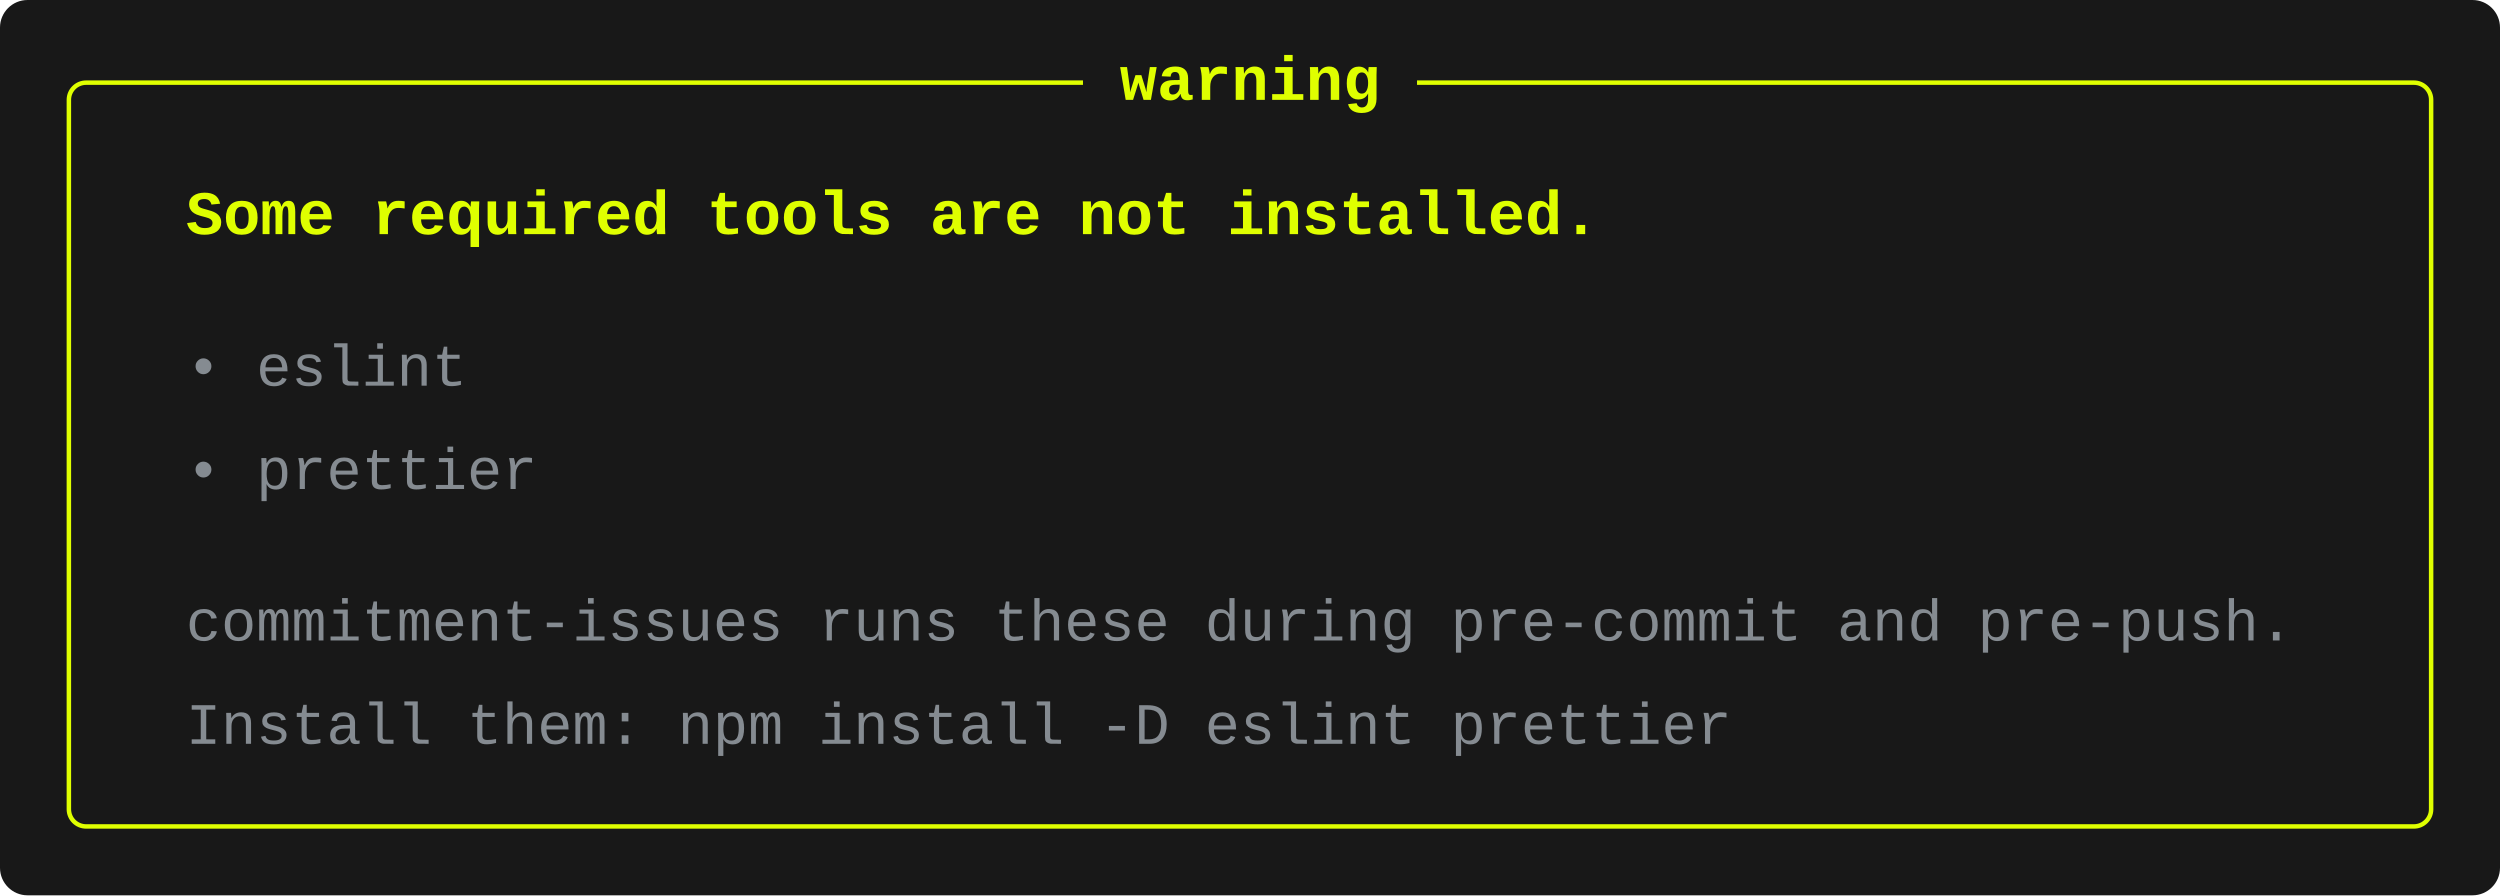
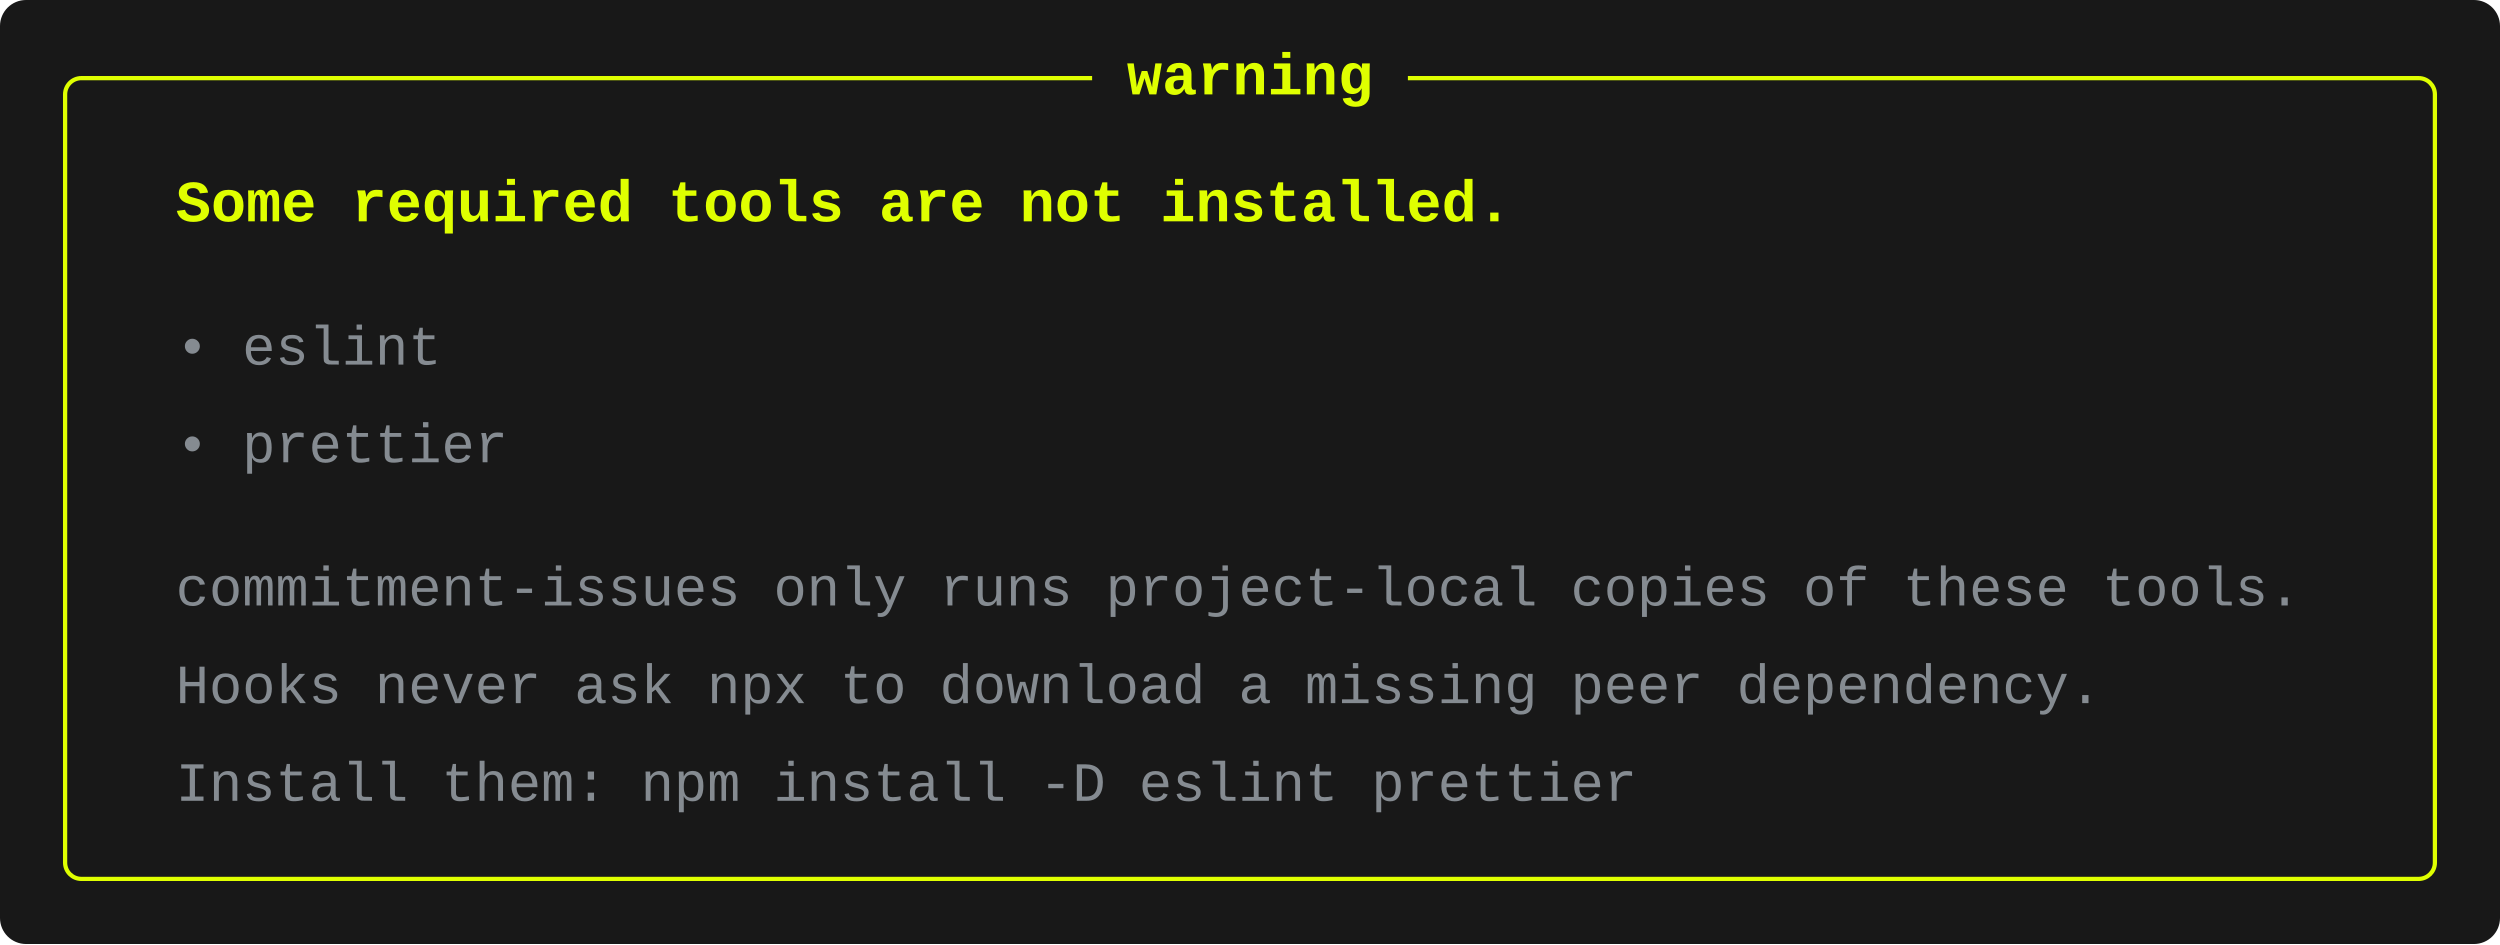
- <svg xmlns="http://www.w3.org/2000/svg" width="726" height="260" viewBox="0 0 726 260" role="img" aria-labelledby="title desc">
-   <rect width="726" height="260" rx="8" ry="8" fill="#181818" />
+ <svg xmlns="http://www.w3.org/2000/svg" width="768" height="290" viewBox="0 0 768 290" role="img" aria-labelledby="title desc">
+   <rect width="768" height="290" rx="8" ry="8" fill="#181818" />
  <g transform="translate(20 24)">
-     <rect x="0" y="0" width="686" height="216" rx="5" ry="5" fill="none" stroke="#dfff00" stroke-width="1.3" />
-     <rect x="294.5" y="-10" width="97" height="20" fill="#181818" />
-     <text x="343" y="5" fill="#dfff00" text-anchor="middle" font-family="ui-monospace, SFMono-Regular, Menlo, Consolas, 'Liberation Mono', monospace" font-size="18" font-weight="700">warning</text>
+     <rect x="0" y="0" width="728" height="246" rx="5" ry="5" fill="none" stroke="#dfff00" stroke-width="1.3" />
+     <rect x="315.5" y="-10" width="97" height="20" fill="#181818" />
+     <text x="364" y="5" fill="#dfff00" text-anchor="middle" font-family="ui-monospace, SFMono-Regular, Menlo, Consolas, 'Liberation Mono', monospace" font-size="18" font-weight="700">warning</text>
    <text x="34" y="44" fill="#dfff00" font-family="ui-monospace, SFMono-Regular, Menlo, Consolas, 'Liberation Mono', monospace" font-size="18" font-weight="700">Some required tools are not installed.</text>
    <text x="34" y="88" fill="#858b91" font-family="ui-monospace, SFMono-Regular, Menlo, Consolas, 'Liberation Mono', monospace" font-size="17">• eslint</text>
    <text x="34" y="118" fill="#858b91" font-family="ui-monospace, SFMono-Regular, Menlo, Consolas, 'Liberation Mono', monospace" font-size="17">• prettier</text>
-     <text x="34" y="162" fill="#858b91" font-family="ui-monospace, SFMono-Regular, Menlo, Consolas, 'Liberation Mono', monospace" font-size="17">commitment-issues runs these during pre-commit and pre-push.</text>
-     <text x="34" y="192" fill="#858b91" font-family="ui-monospace, SFMono-Regular, Menlo, Consolas, 'Liberation Mono', monospace" font-size="17">Install them: npm install -D eslint prettier</text>
+     <text x="34" y="162" fill="#858b91" font-family="ui-monospace, SFMono-Regular, Menlo, Consolas, 'Liberation Mono', monospace" font-size="17">commitment-issues only runs project-local copies of these tools.</text>
+     <text x="34" y="192" fill="#858b91" font-family="ui-monospace, SFMono-Regular, Menlo, Consolas, 'Liberation Mono', monospace" font-size="17">Hooks never ask npx to download a missing peer dependency.</text>
+     <text x="34" y="222" fill="#858b91" font-family="ui-monospace, SFMono-Regular, Menlo, Consolas, 'Liberation Mono', monospace" font-size="17">Install them: npm install -D eslint prettier</text>
  </g>
</svg>
